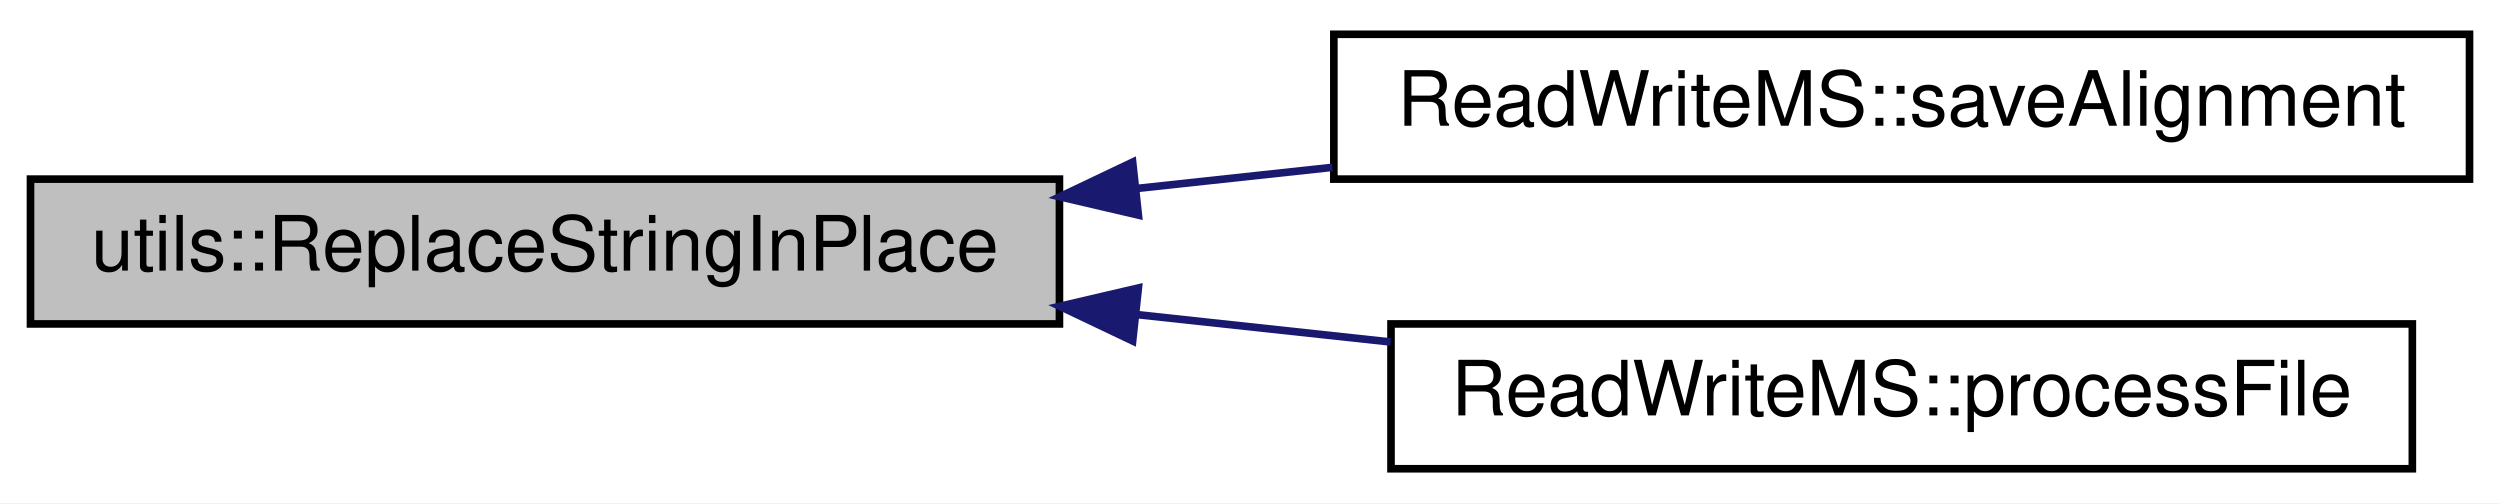
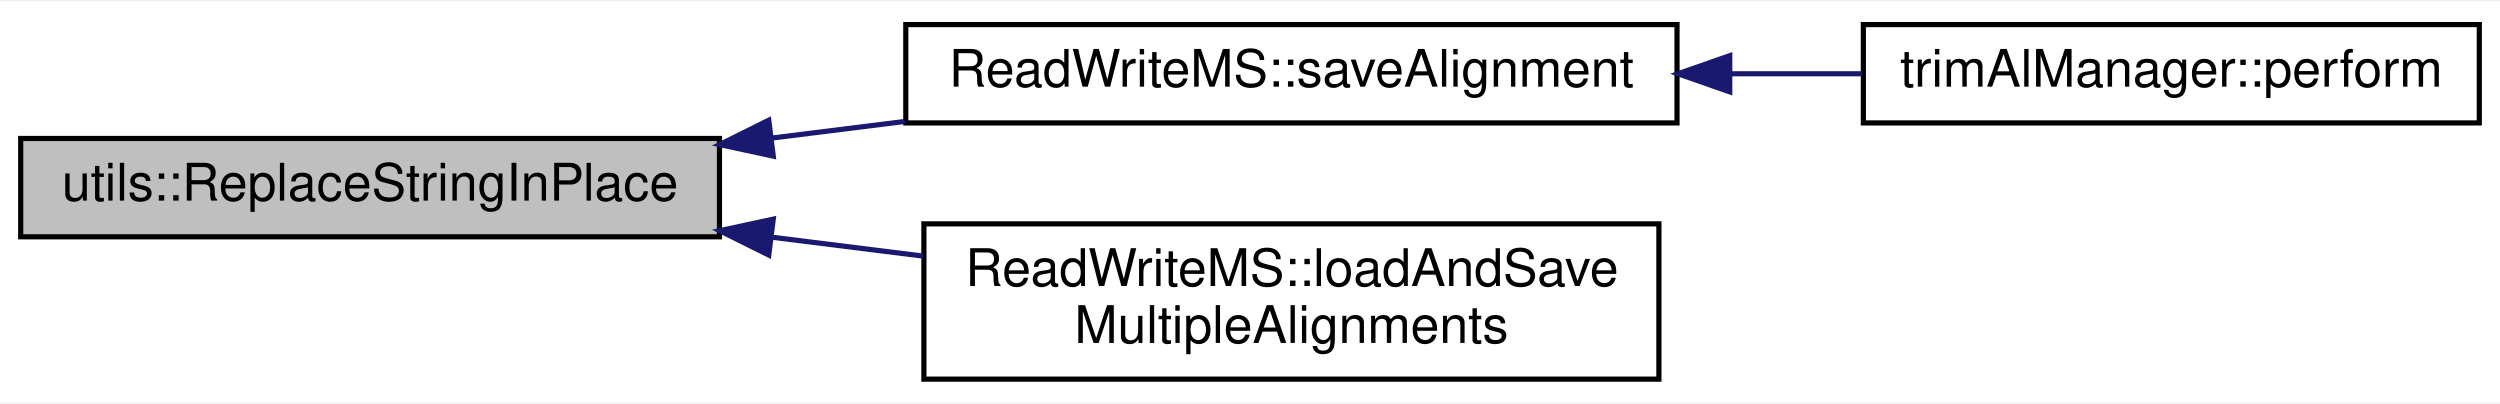
- <svg xmlns="http://www.w3.org/2000/svg" xmlns:xlink="http://www.w3.org/1999/xlink" width="328pt" height="66pt" viewBox="0.00 0.00 328.00 66.00">
-   <g id="graph0" class="graph" transform="scale(1 1) rotate(0) translate(4 62)">
-     <polygon fill="white" stroke="none" points="-4,4 -4,-62 324,-62 324,4 -4,4" />
+ <svg xmlns="http://www.w3.org/2000/svg" xmlns:xlink="http://www.w3.org/1999/xlink" width="483pt" height="78pt" viewBox="0.00 0.00 483.00 77.50">
+   <g id="graph0" class="graph" transform="scale(1 1) rotate(0) translate(4 73.5)">
+     <polygon fill="white" stroke="none" points="-4,4 -4,-73.5 479,-73.5 479,4 -4,4" />
    <g id="node1" class="node">
-       <polygon fill="#bfbfbf" stroke="black" points="0,-19.5 0,-38.5 135,-38.5 135,-19.5 0,-19.5" />
-       <text text-anchor="middle" x="67.5" y="-26.5" font-family="Helvetica,sans-Serif" font-size="10.00">utils::ReplaceStringInPlace</text>
+       <polygon fill="#bfbfbf" stroke="black" points="0,-28 0,-47 135,-47 135,-28 0,-28" />
+       <text text-anchor="middle" x="67.5" y="-35" font-family="Helvetica,sans-Serif" font-size="10.00">utils::ReplaceStringInPlace</text>
    </g>
    <g id="node2" class="node">
      <g id="a_node2">
        <a xlink:href="class_read_write_m_s.html#a96e81b9c1bb49a746bc923b0ecf9b0d0" target="_top" xlink:title="Function to save an alignment to a file. It searched on the available_states, the one that can write ...">
-           <polygon fill="white" stroke="black" points="171,-38.5 171,-57.5 320,-57.5 320,-38.5 171,-38.5" />
-           <text text-anchor="middle" x="245.5" y="-45.5" font-family="Helvetica,sans-Serif" font-size="10.00">ReadWriteMS::saveAlignment</text>
+           <polygon fill="white" stroke="black" points="171,-50 171,-69 320,-69 320,-50 171,-50" />
+           <text text-anchor="middle" x="245.5" y="-57" font-family="Helvetica,sans-Serif" font-size="10.00">ReadWriteMS::saveAlignment</text>
        </a>
      </g>
    </g>
    <g id="edge1" class="edge">
-       <path fill="none" stroke="midnightblue" d="M145.002,-37.259C153.564,-38.183 162.274,-39.123 170.8,-40.044" />
-       <polygon fill="midnightblue" stroke="midnightblue" points="145.356,-33.777 135.038,-36.183 144.605,-40.736 145.356,-33.777" />
+       <path fill="none" stroke="midnightblue" d="M145.002,-47.063C153.564,-48.133 162.274,-49.222 170.8,-50.288" />
+       <polygon fill="midnightblue" stroke="midnightblue" points="145.395,-43.585 135.038,-45.817 144.527,-50.531 145.395,-43.585" />
+     </g>
+     <g id="node4" class="node">
+       <g id="a_node4">
+         <a xlink:href="class_read_write_m_s.html#ab019d93e740d838c7e64415630ca5ad5" target="_top" xlink:title="Function that takes multile files, loads them and saves in a cumulus of formats, using an outPattern...">
+           <polygon fill="white" stroke="black" points="174.5,-0.5 174.5,-30.5 316.5,-30.5 316.5,-0.5 174.5,-0.5" />
+           <text text-anchor="start" x="182.5" y="-18.5" font-family="Helvetica,sans-Serif" font-size="10.00">ReadWriteMS::loadAndSave</text>
+           <text text-anchor="middle" x="245.5" y="-7.5" font-family="Helvetica,sans-Serif" font-size="10.00">MultipleAlignments</text>
+         </a>
+       </g>
+     </g>
+     <g id="edge3" class="edge">
+       <path fill="none" stroke="midnightblue" d="M145.086,-27.927C154.812,-26.711 164.728,-25.471 174.347,-24.269" />
+       <polygon fill="midnightblue" stroke="midnightblue" points="144.527,-24.469 135.038,-29.183 145.395,-31.415 144.527,-24.469" />
    </g>
    <g id="node3" class="node">
      <g id="a_node3">
-         <a xlink:href="class_read_write_m_s.html#a15d072b1a26e6eb21e28fa016cc2f340" target="_top" xlink:title="Function that takes multile files, loads them and saves in a cumulus of formats, using an outPattern...">
-           <polygon fill="white" stroke="black" points="178.5,-0.5 178.5,-19.5 312.5,-19.5 312.5,-0.5 178.5,-0.5" />
-           <text text-anchor="middle" x="245.5" y="-7.5" font-family="Helvetica,sans-Serif" font-size="10.00">ReadWriteMS::processFile</text>
+         <a xlink:href="group___perform_algorithm.html#gabe8d2841455c644dc9c7d1294b82b00f" target="_top" xlink:title="Method to perform the analysis if all checks have passed. ">
+           <polygon fill="white" stroke="black" points="356,-50 356,-69 475,-69 475,-50 356,-50" />
+           <text text-anchor="middle" x="415.5" y="-57" font-family="Helvetica,sans-Serif" font-size="10.00">trimAlManager::perform</text>
        </a>
      </g>
    </g>
    <g id="edge2" class="edge">
-       <path fill="none" stroke="midnightblue" d="M145.141,-20.726C156.24,-19.528 167.585,-18.303 178.452,-17.13" />
-       <polygon fill="midnightblue" stroke="midnightblue" points="144.605,-17.264 135.038,-21.817 145.356,-24.223 144.605,-17.264" />
+       <path fill="none" stroke="midnightblue" d="M330.274,-59.5C338.887,-59.5 347.503,-59.5 355.759,-59.5" />
+       <polygon fill="midnightblue" stroke="midnightblue" points="330.187,-56 320.187,-59.5 330.187,-63 330.187,-56" />
    </g>
  </g>
</svg>
